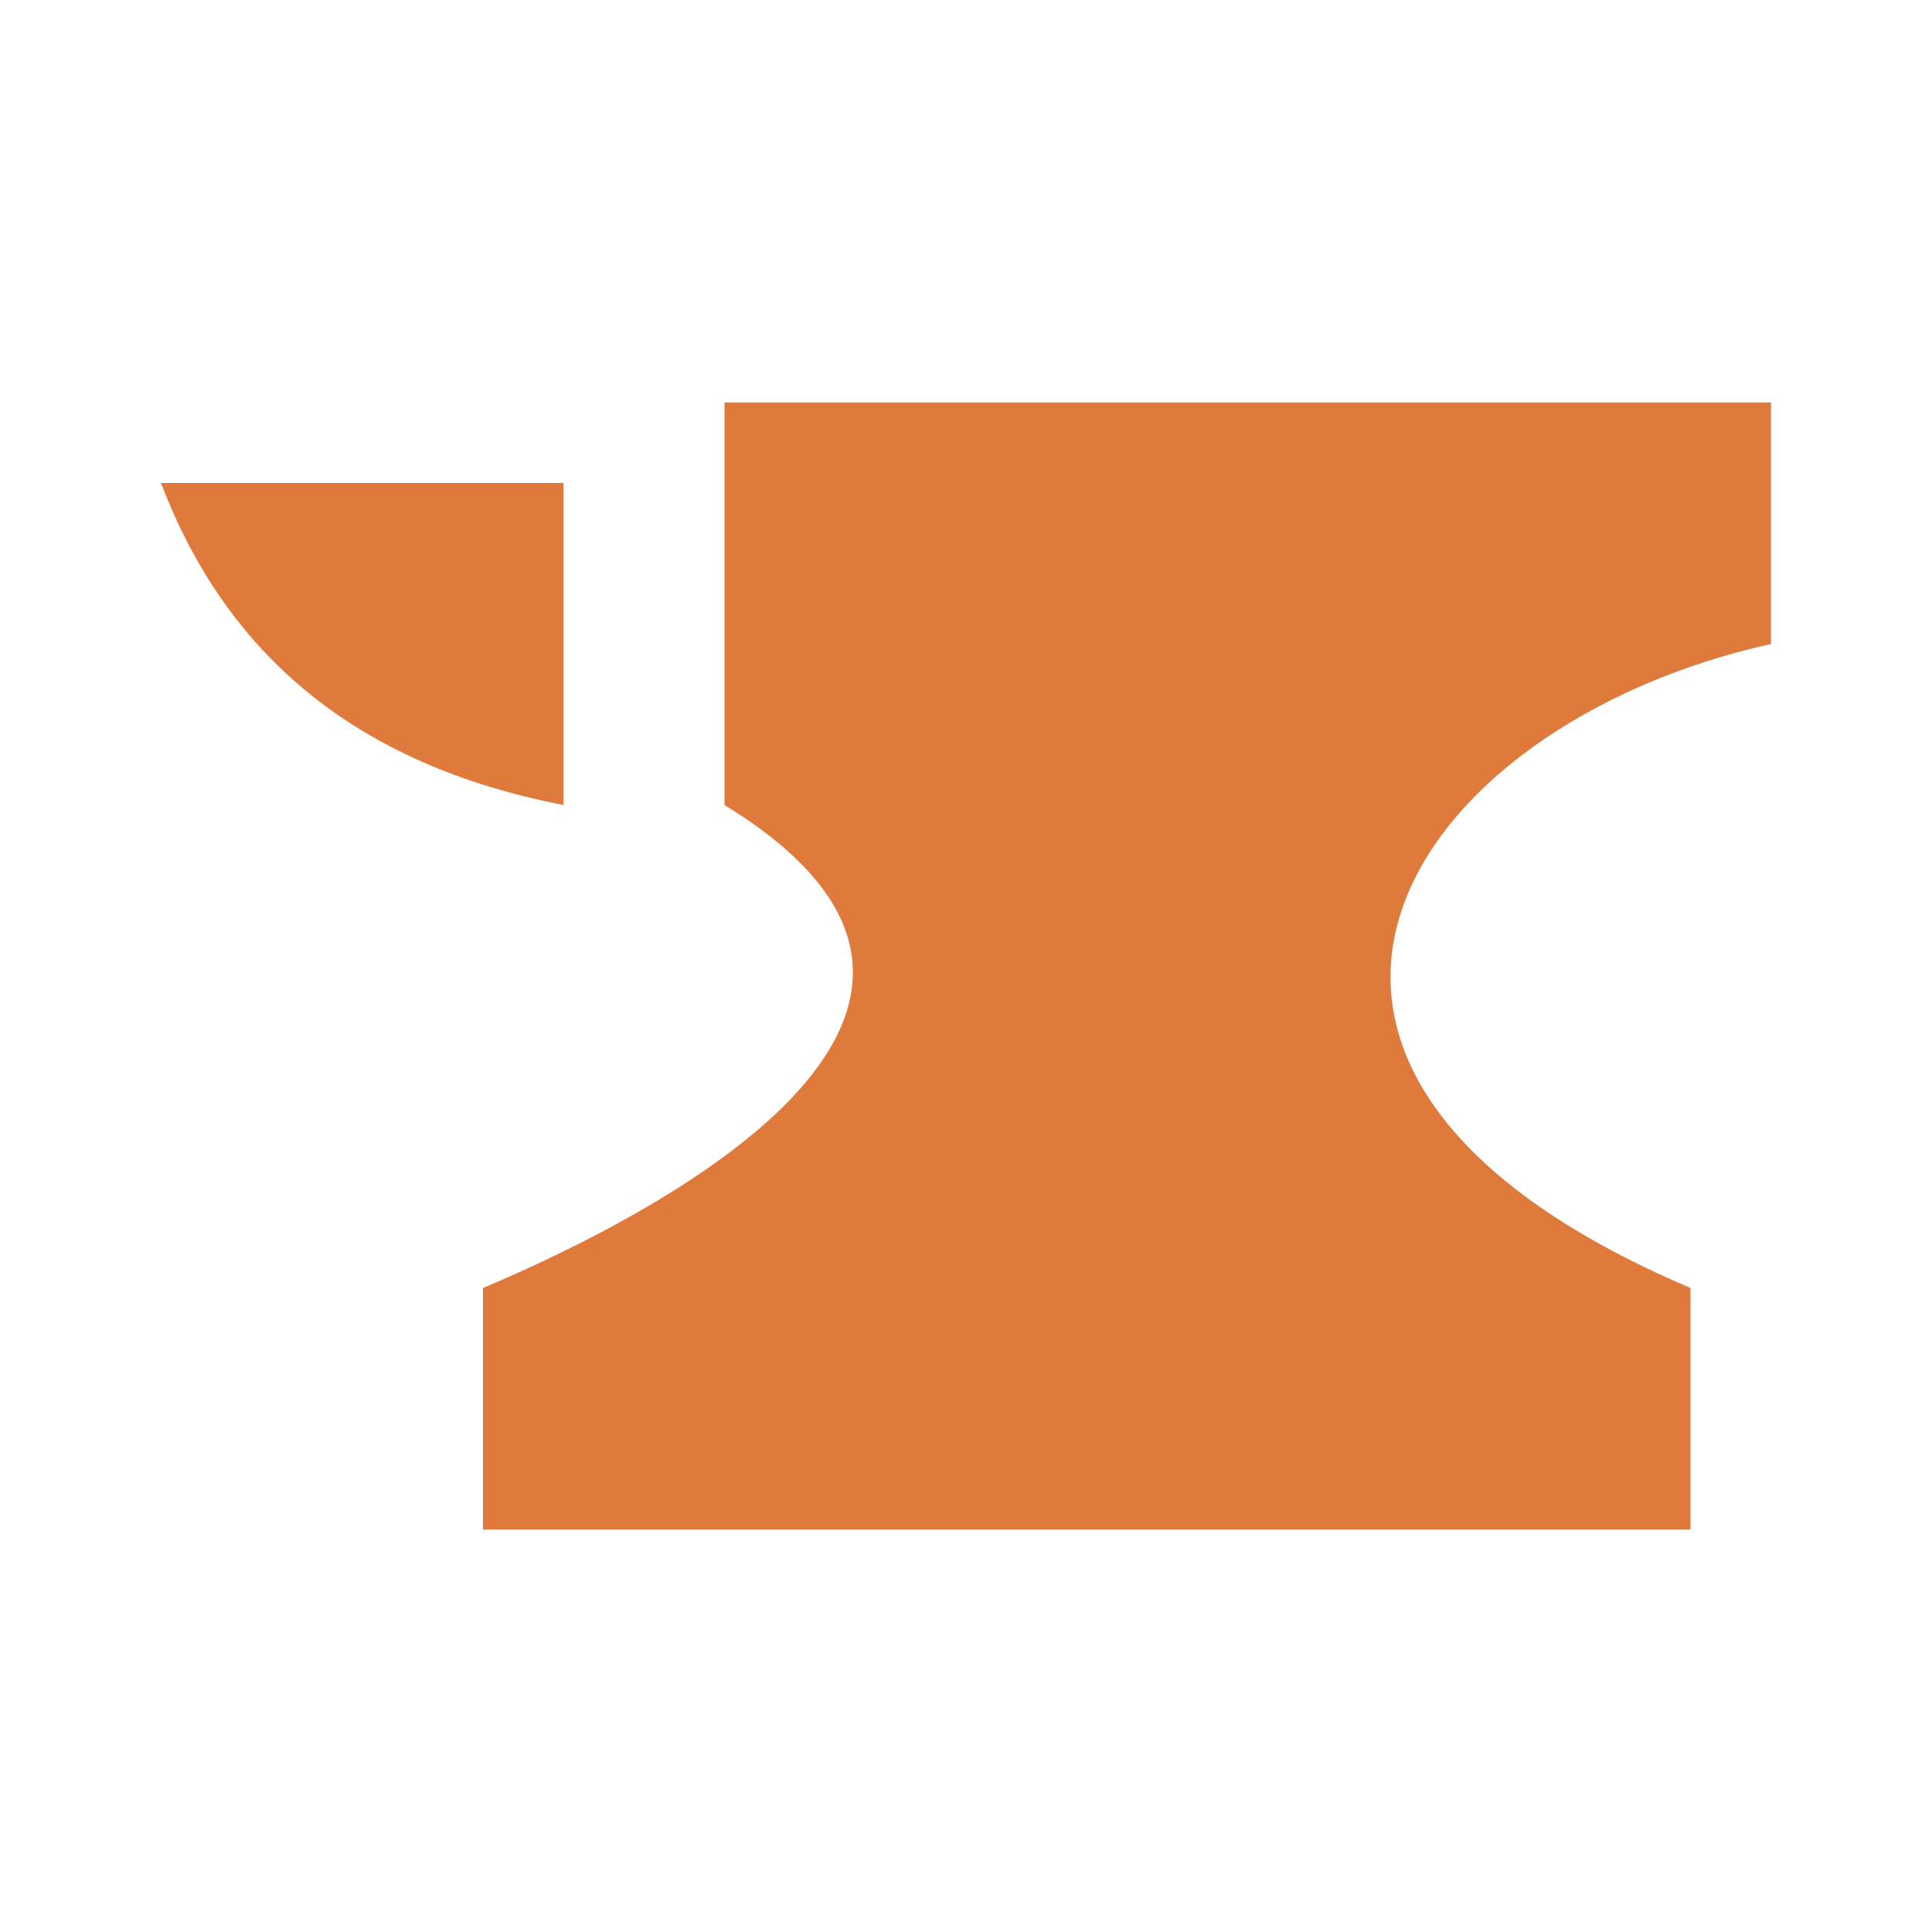
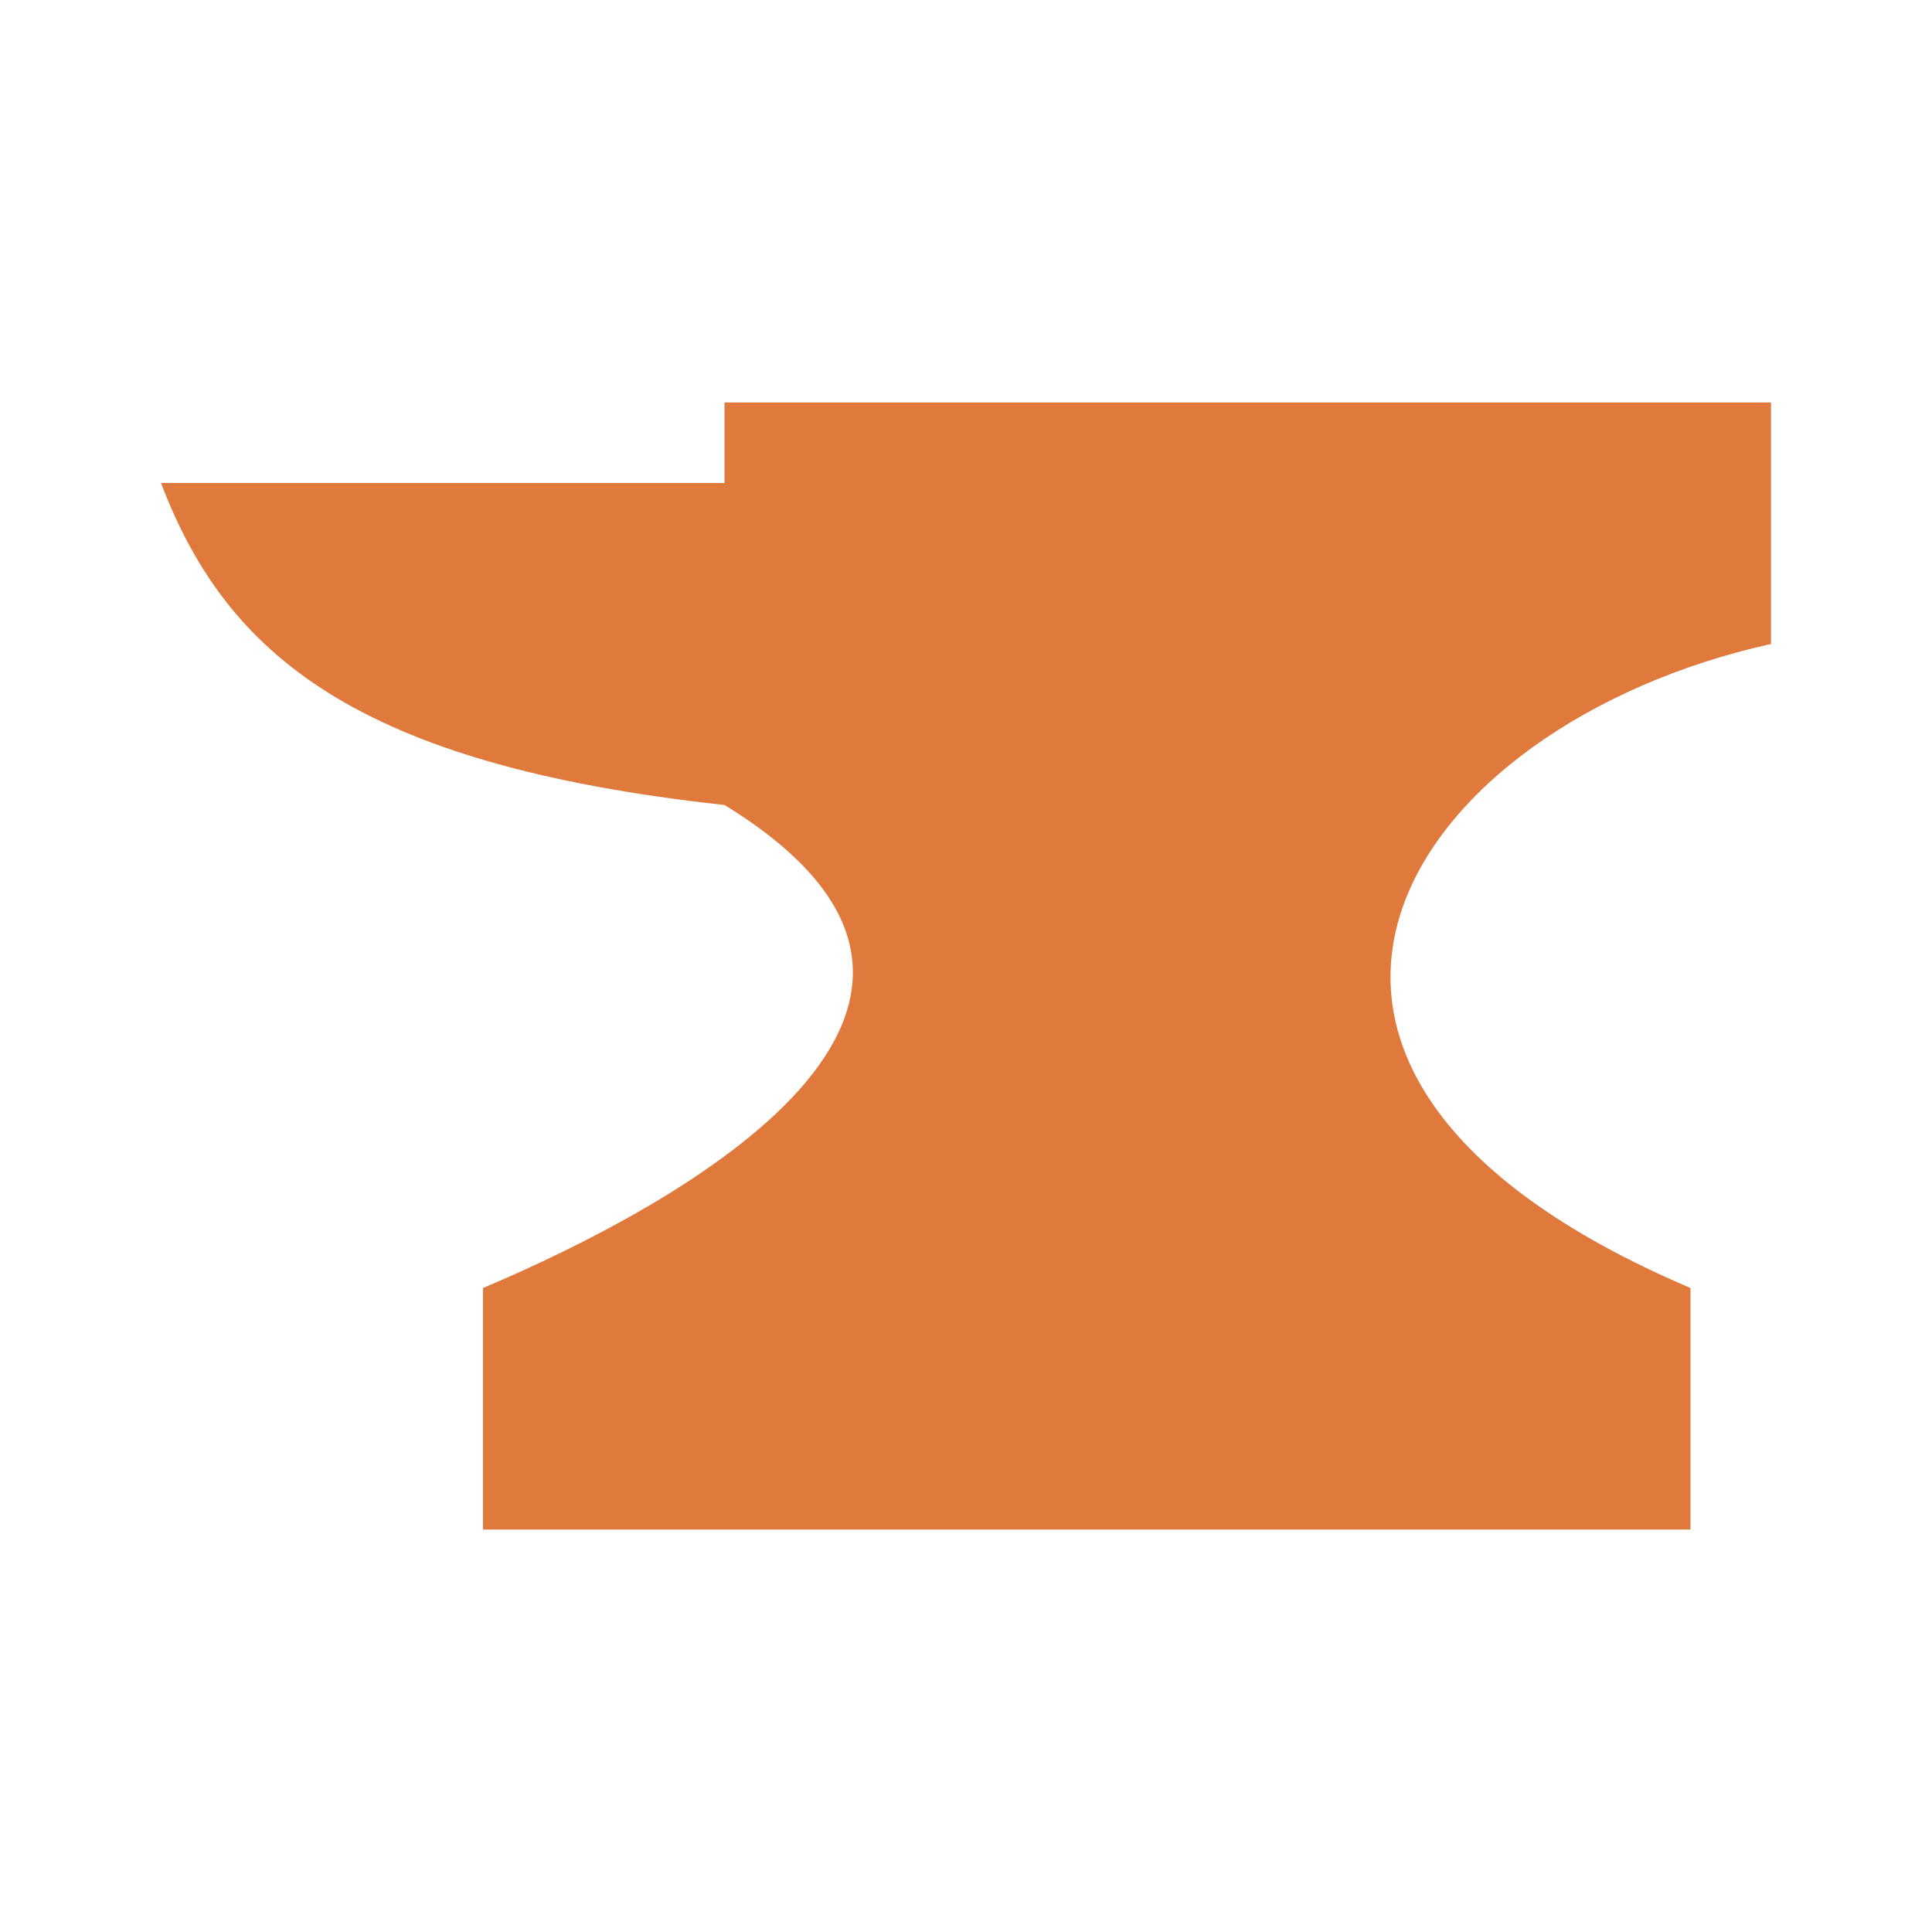
<svg xmlns="http://www.w3.org/2000/svg" viewBox="0 0 24 24">
-   <path fill="#e07a3c" d="M9,5V10C13.03,12.47 8.44,14.97 6,16V19H21V16C14.59,13.27 17.47,9 22,8V5H9M2,6C2.81,8.13 4.42,9.5 7,10V6H2Z" />
+   <path fill="#e07a3c" d="M9,5V10C13.03,12.47 8.44,14.97 6,16V19H21V16C14.59,13.27 17.47,9 22,8V5H9M2,6C2.81,8.13 4.42,9.5 9,10V6H2Z" />
</svg>
